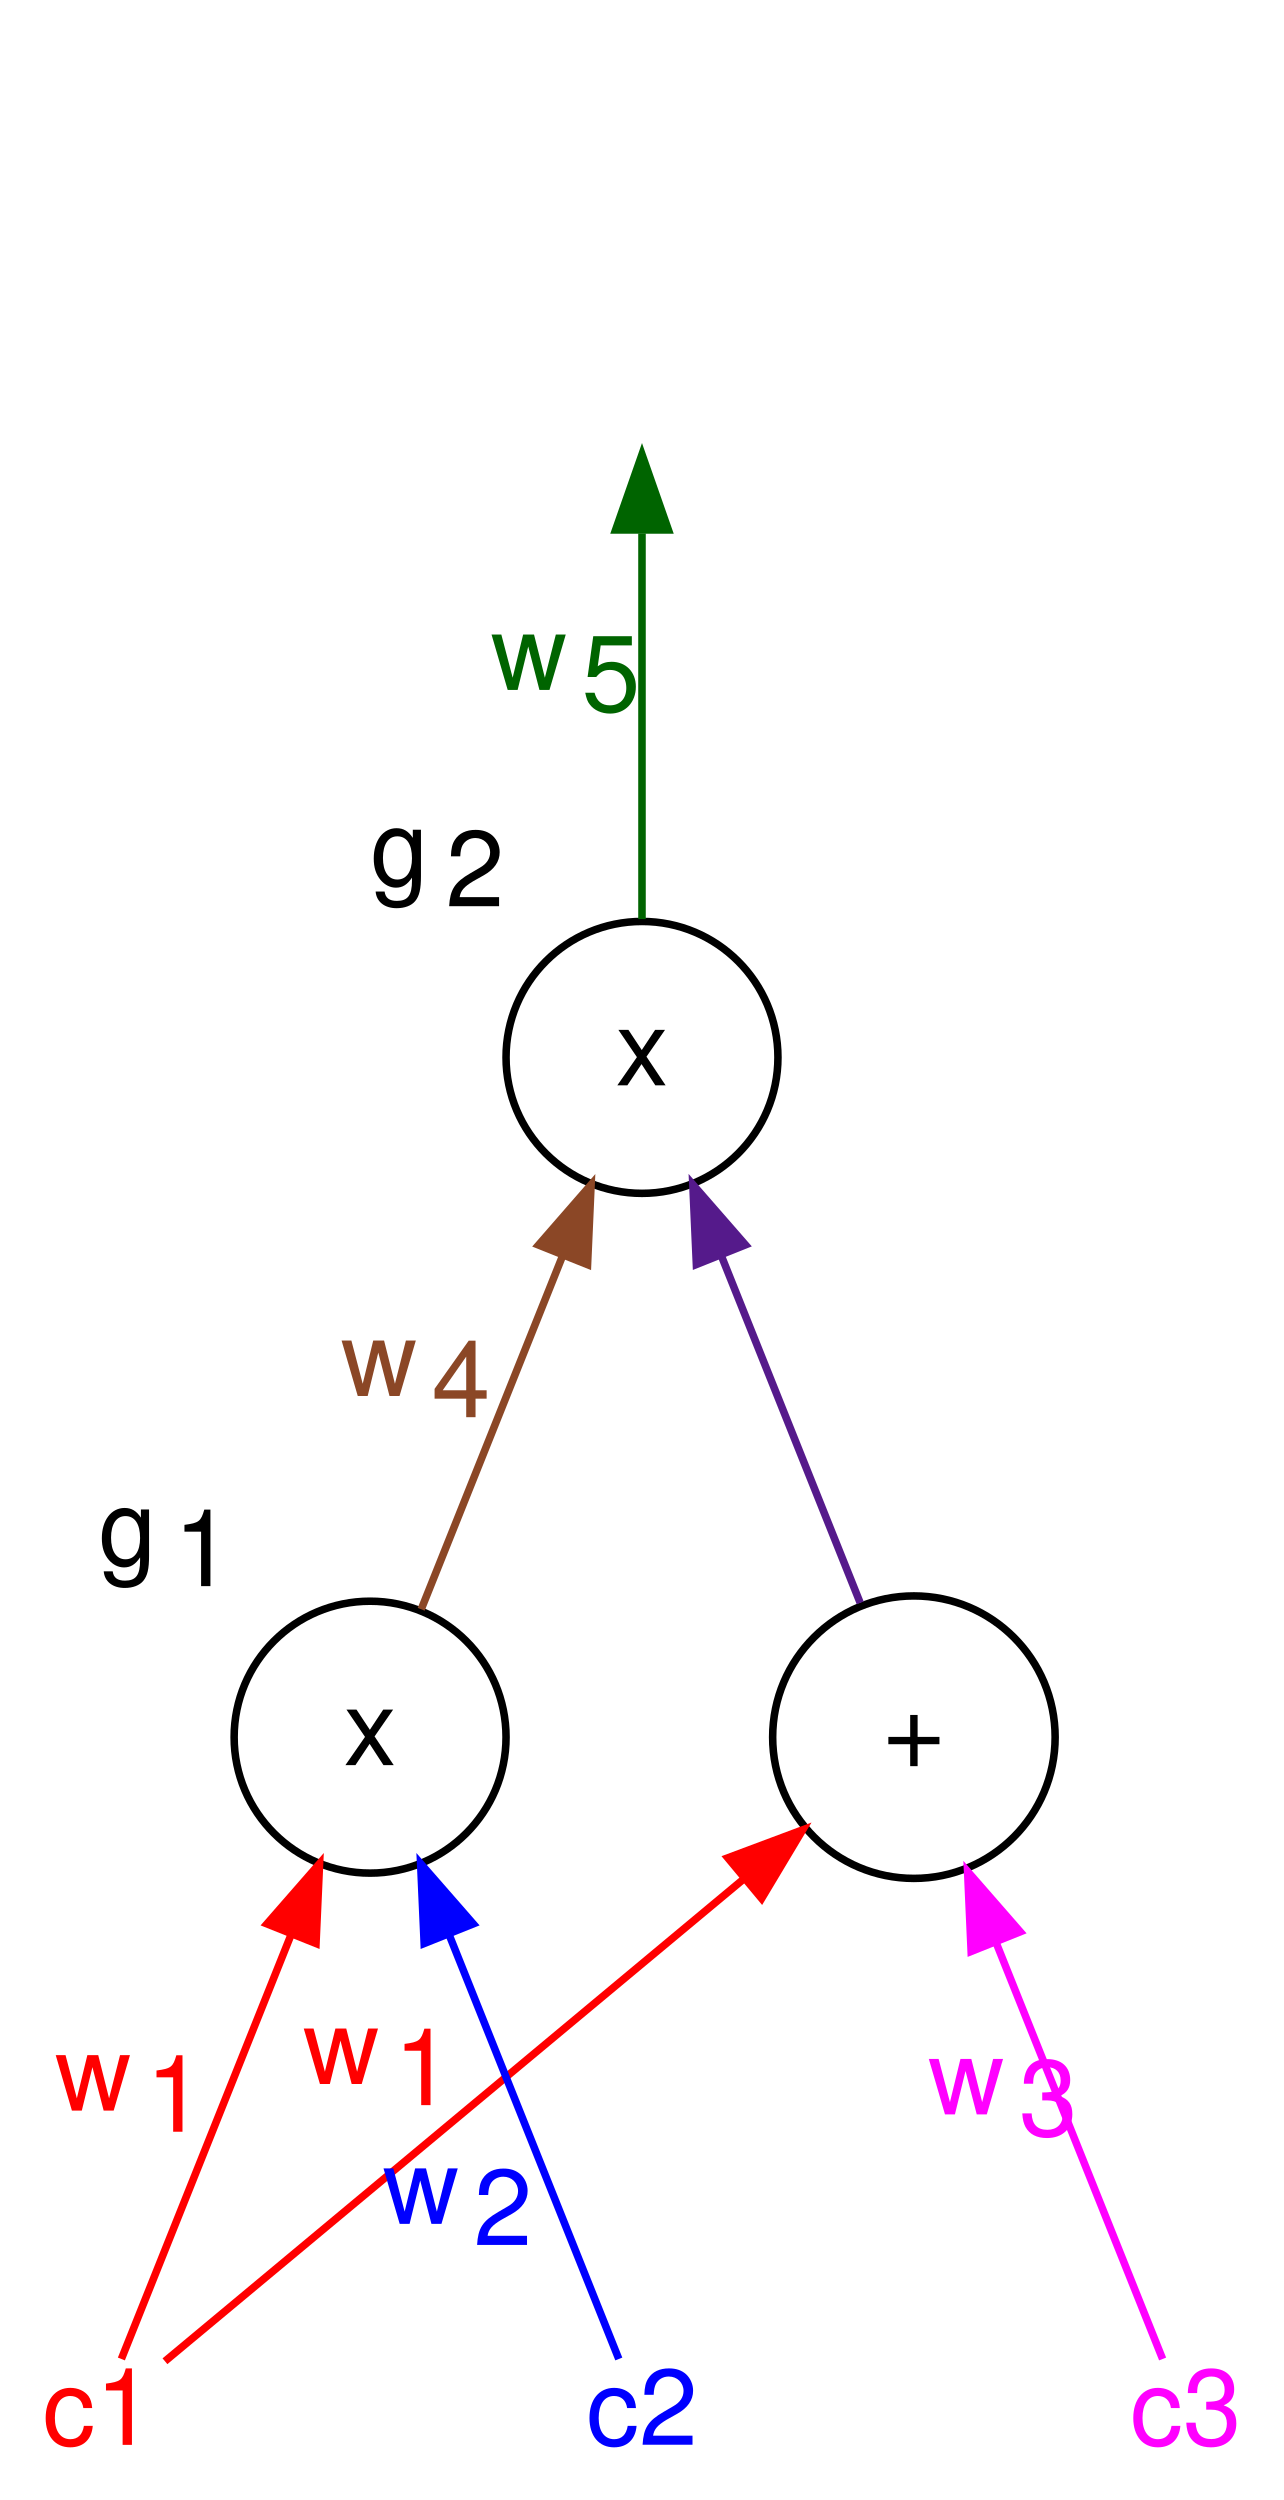
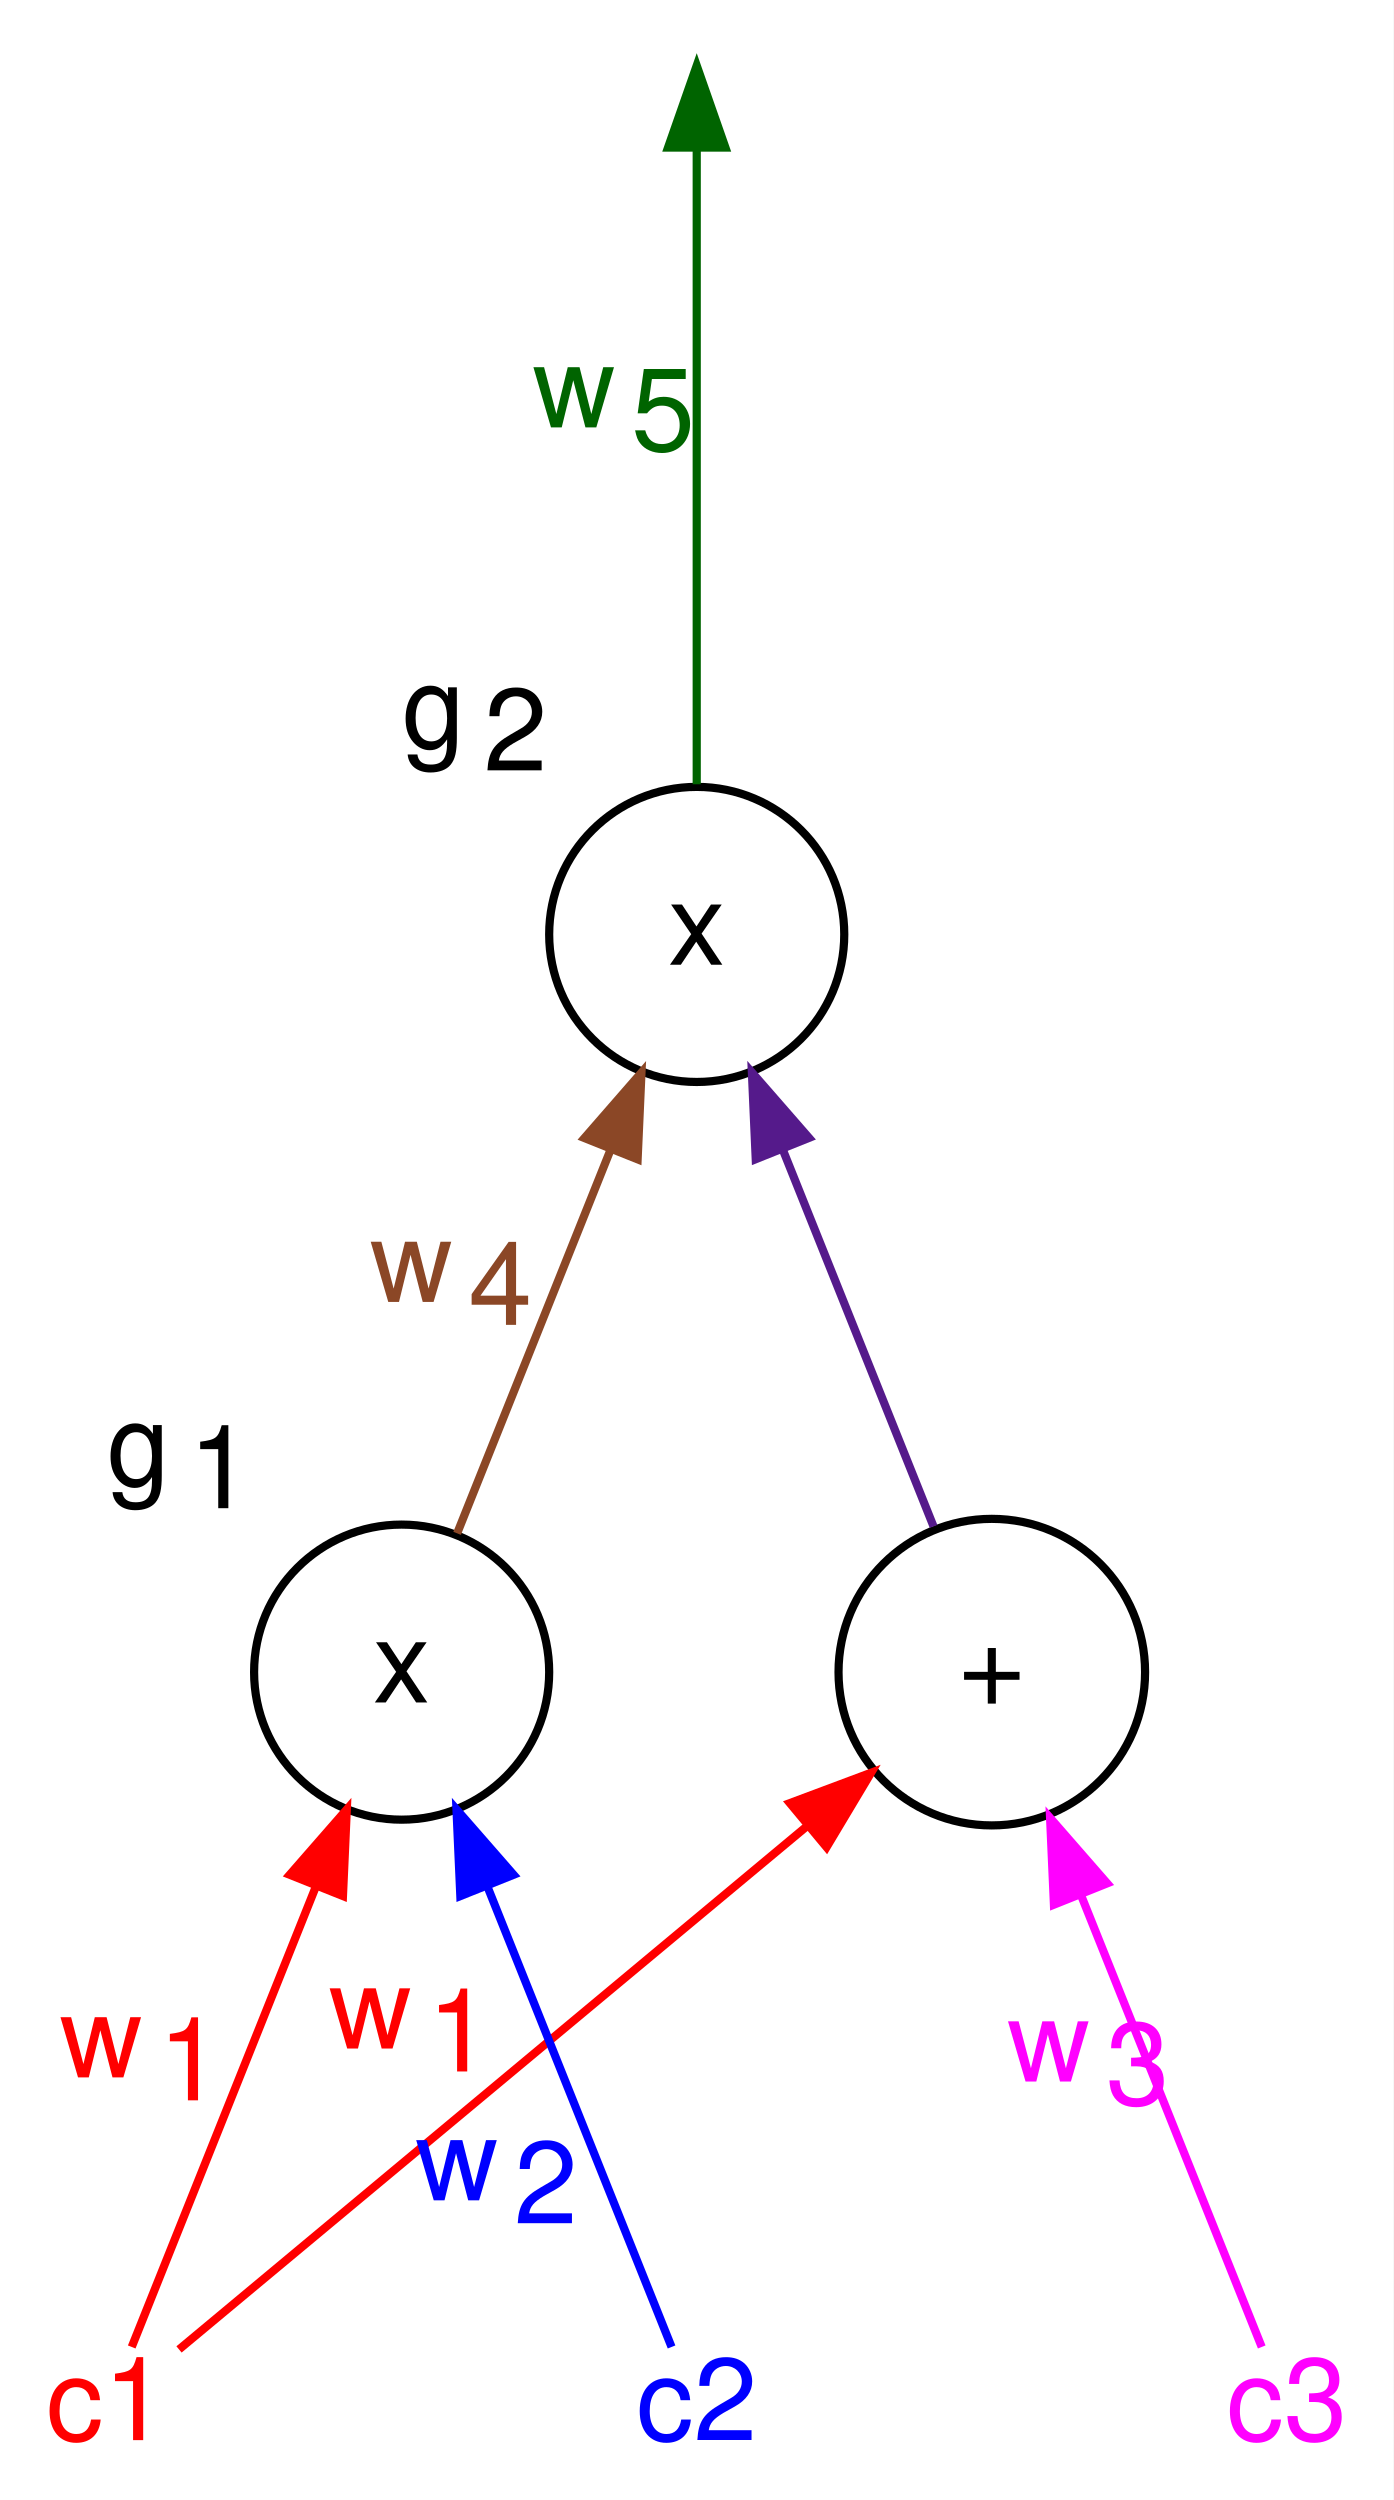
- <svg xmlns="http://www.w3.org/2000/svg" width="170pt" height="331pt" viewBox="0.00 0.00 170.00 331.00">
-   <g id="page0,1_graph0" class="graph" transform="scale(1 1) rotate(0) translate(4 327)">
-     <polygon fill="white" stroke="transparent" points="-4,4 -4,-327 166,-327 166,4 -4,4" />
+ <svg xmlns="http://www.w3.org/2000/svg" width="170pt" height="305pt" viewBox="0.00 0.00 170.00 305.00">
+   <g id="page0,1_graph0" class="graph" transform="scale(1 1) rotate(0) translate(4 301)">
+     <polygon fill="white" stroke="transparent" points="-4,4 -4,-301 166,-301 166,4 -4,4" />
    <g id="node2" class="node">
      <ellipse fill="none" stroke="black" cx="81" cy="-187" rx="18" ry="18" />
      <text text-anchor="middle" x="81" y="-183.3" font-family="Helvetica,sans-Serif" font-size="14.00">x</text>
      <text text-anchor="start" x="45" y="-209.8" font-family="Helvetica,sans-Serif" font-size="14.00">g</text>
      <text text-anchor="start" x="55" y="-209.8" font-family="Helvetica,sans-Serif" baseline-shift="sub" font-size="14.00">2</text>
    </g>
    <g id="edge7" class="edge">
-       <path fill="none" stroke="darkgreen" d="M81,-205.32C81,-219.28 81,-238.98 81,-256.37" />
-       <polygon fill="darkgreen" stroke="darkgreen" points="77.5,-256.83 81,-266.83 84.5,-256.83 77.5,-256.83" />
-       <text text-anchor="start" x="61" y="-235.65" font-family="Helvetica,sans-Serif" font-size="14.00" fill="darkgreen">w</text>
-       <text text-anchor="start" x="73" y="-235.65" font-family="Helvetica,sans-Serif" baseline-shift="sub" font-size="14.00" fill="darkgreen">5</text>
+       <path fill="none" stroke="darkgreen" d="M81,-205.32C81,-227.4 81,-263.9 81,-282.8" />
+       <polygon fill="darkgreen" stroke="darkgreen" points="77.5,-283 81,-293 84.5,-283 77.5,-283" />
+       <text text-anchor="start" x="61" y="-248.86" font-family="Helvetica,sans-Serif" font-size="14.00" fill="darkgreen">w</text>
+       <text text-anchor="start" x="73" y="-248.86" font-family="Helvetica,sans-Serif" baseline-shift="sub" font-size="14.00" fill="darkgreen">5</text>
    </g>
    <g id="node3" class="node">
      <ellipse fill="none" stroke="black" cx="45" cy="-97" rx="18" ry="18" />
      <text text-anchor="middle" x="45" y="-93.3" font-family="Helvetica,sans-Serif" font-size="14.00">x</text>
      <text text-anchor="start" x="9" y="-119.8" font-family="Helvetica,sans-Serif" font-size="14.00">g</text>
      <text text-anchor="start" x="19" y="-119.8" font-family="Helvetica,sans-Serif" baseline-shift="sub" font-size="14.00">1</text>
    </g>
    <g id="edge5" class="edge">
      <path fill="none" stroke="#8b4726" d="M51.77,-113.93C57.05,-127.13 64.48,-145.69 70.52,-160.81" />
      <polygon fill="#8b4726" stroke="#8b4726" points="67.3,-162.16 74.26,-170.15 73.79,-159.56 67.3,-162.16" />
      <text text-anchor="start" x="41.15" y="-142.17" font-family="Helvetica,sans-Serif" font-size="14.00" fill="#8b4726">w</text>
      <text text-anchor="start" x="53.15" y="-142.17" font-family="Helvetica,sans-Serif" baseline-shift="sub" font-size="14.00" fill="#8b4726">4</text>
    </g>
    <g id="node4" class="node">
      <ellipse fill="none" stroke="black" cx="117" cy="-97" rx="18.7" ry="18.7" />
      <text text-anchor="middle" x="117" y="-93.3" font-family="Helvetica,sans-Serif" font-size="14.00">+</text>
    </g>
    <g id="edge6" class="edge">
      <path fill="none" stroke="#551a8b" d="M109.89,-114.78C104.66,-127.85 97.47,-145.83 91.57,-160.57" />
      <polygon fill="#551a8b" stroke="#551a8b" points="88.2,-159.58 87.73,-170.17 94.7,-162.18 88.2,-159.58" />
    </g>
    <g id="node5" class="node">
      <text text-anchor="middle" x="9" y="-3.3" font-family="Helvetica,sans-Serif" font-size="14.00" fill="red">c1</text>
    </g>
    <g id="edge1" class="edge">
      <path fill="none" stroke="red" d="M12.07,-14.67C16.99,-26.98 26.88,-51.7 34.54,-70.85" />
      <polygon fill="red" stroke="red" points="31.34,-72.28 38.31,-80.26 37.84,-69.68 31.34,-72.28" />
      <text text-anchor="start" x="3.3" y="-47.56" font-family="Helvetica,sans-Serif" font-size="14.00" fill="red">w</text>
      <text text-anchor="start" x="15.3" y="-47.56" font-family="Helvetica,sans-Serif" baseline-shift="sub" font-size="14.00" fill="red">1</text>
    </g>
    <g id="edge2" class="edge">
      <path fill="none" stroke="red" d="M17.84,-14.37C34.42,-28.18 70.67,-58.39 94.44,-78.2" />
      <polygon fill="red" stroke="red" points="92.36,-81.02 102.28,-84.73 96.84,-75.64 92.36,-81.02" />
      <text text-anchor="start" x="36.14" y="-51.08" font-family="Helvetica,sans-Serif" font-size="14.00" fill="red">w</text>
      <text text-anchor="start" x="48.14" y="-51.08" font-family="Helvetica,sans-Serif" baseline-shift="sub" font-size="14.00" fill="red">1</text>
    </g>
    <g id="node6" class="node">
      <text text-anchor="middle" x="81" y="-3.3" font-family="Helvetica,sans-Serif" font-size="14.00" fill="blue">c2</text>
    </g>
    <g id="edge3" class="edge">
      <path fill="none" stroke="blue" d="M77.93,-14.67C73.01,-26.98 63.12,-51.7 55.46,-70.85" />
      <polygon fill="blue" stroke="blue" points="52.16,-69.68 51.69,-80.26 58.66,-72.28 52.16,-69.68" />
      <text text-anchor="start" x="46.7" y="-32.56" font-family="Helvetica,sans-Serif" font-size="14.00" fill="blue">w</text>
      <text text-anchor="start" x="58.7" y="-32.56" font-family="Helvetica,sans-Serif" baseline-shift="sub" font-size="14.00" fill="blue">2</text>
    </g>
    <g id="node7" class="node">
      <text text-anchor="middle" x="153" y="-3.3" font-family="Helvetica,sans-Serif" font-size="14.00" fill="magenta">c3</text>
    </g>
    <g id="edge4" class="edge">
      <path fill="none" stroke="magenta" d="M149.93,-14.67C145.09,-26.76 135.47,-50.83 127.87,-69.83" />
      <polygon fill="magenta" stroke="magenta" points="124.58,-68.63 124.11,-79.22 131.08,-71.23 124.58,-68.63" />
      <text text-anchor="start" x="118.9" y="-47.05" font-family="Helvetica,sans-Serif" font-size="14.00" fill="magenta">w</text>
      <text text-anchor="start" x="130.9" y="-47.05" font-family="Helvetica,sans-Serif" baseline-shift="sub" font-size="14.00" fill="magenta">3</text>
    </g>
  </g>
</svg>
